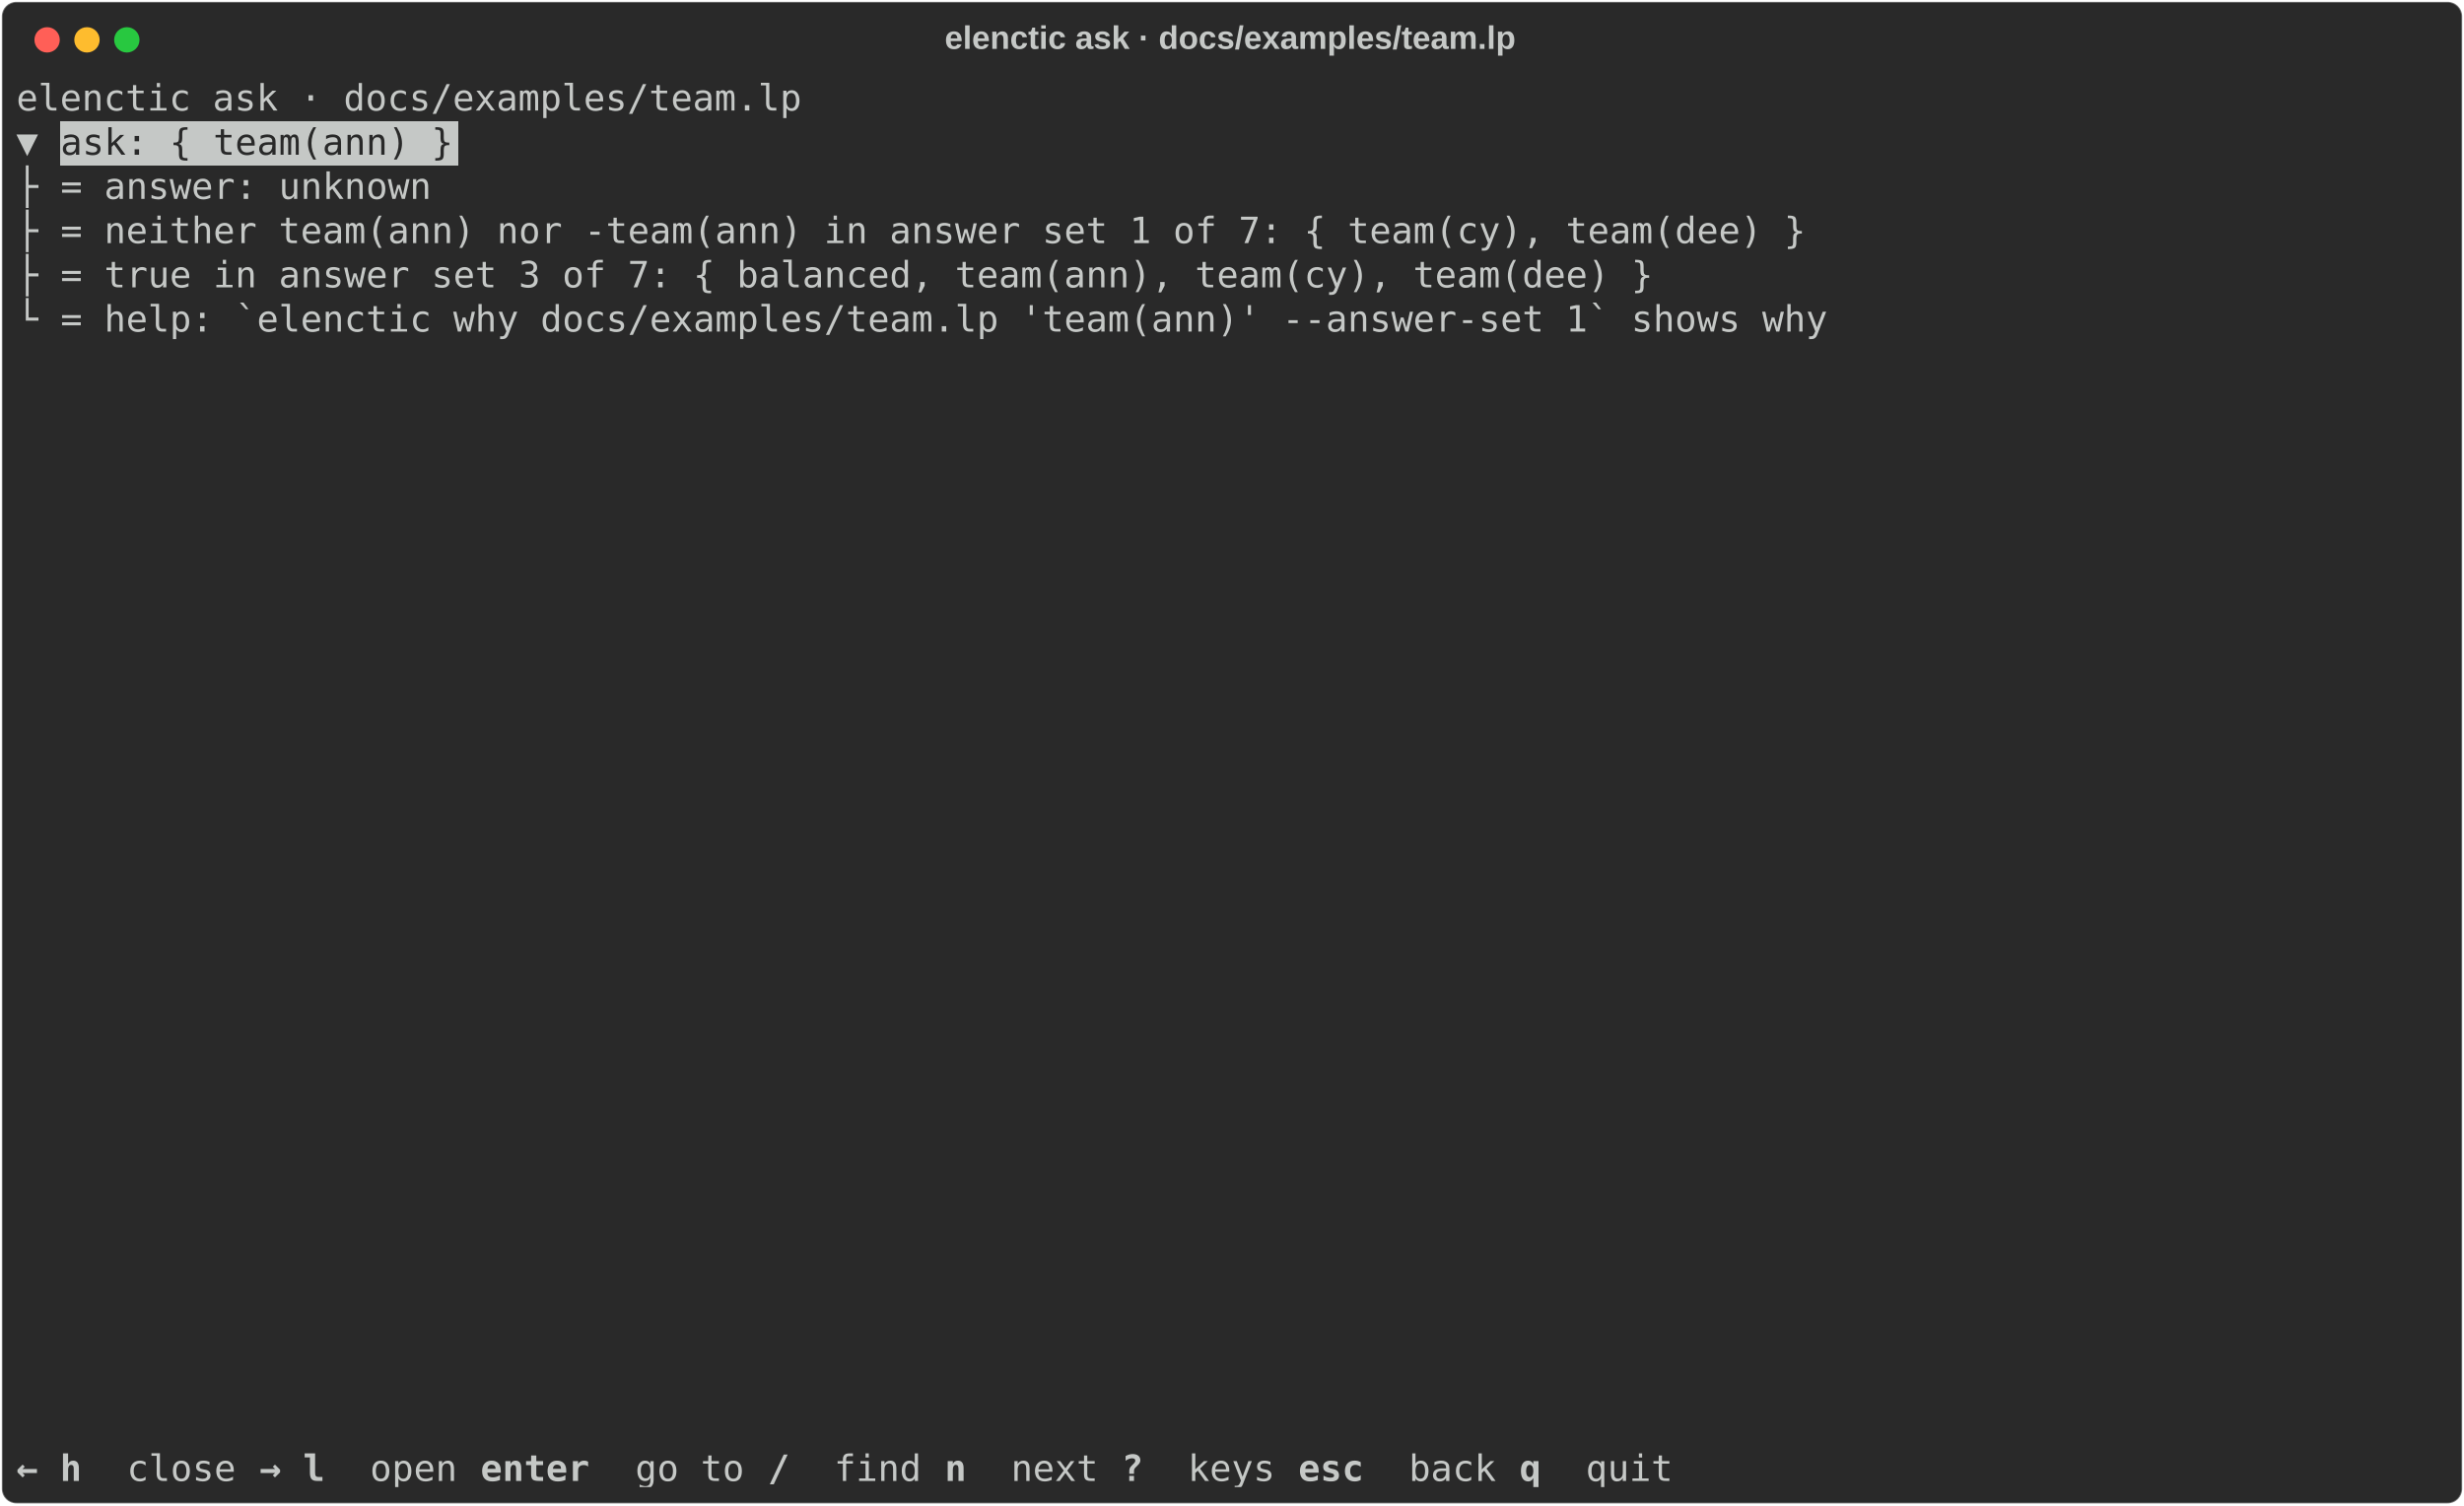
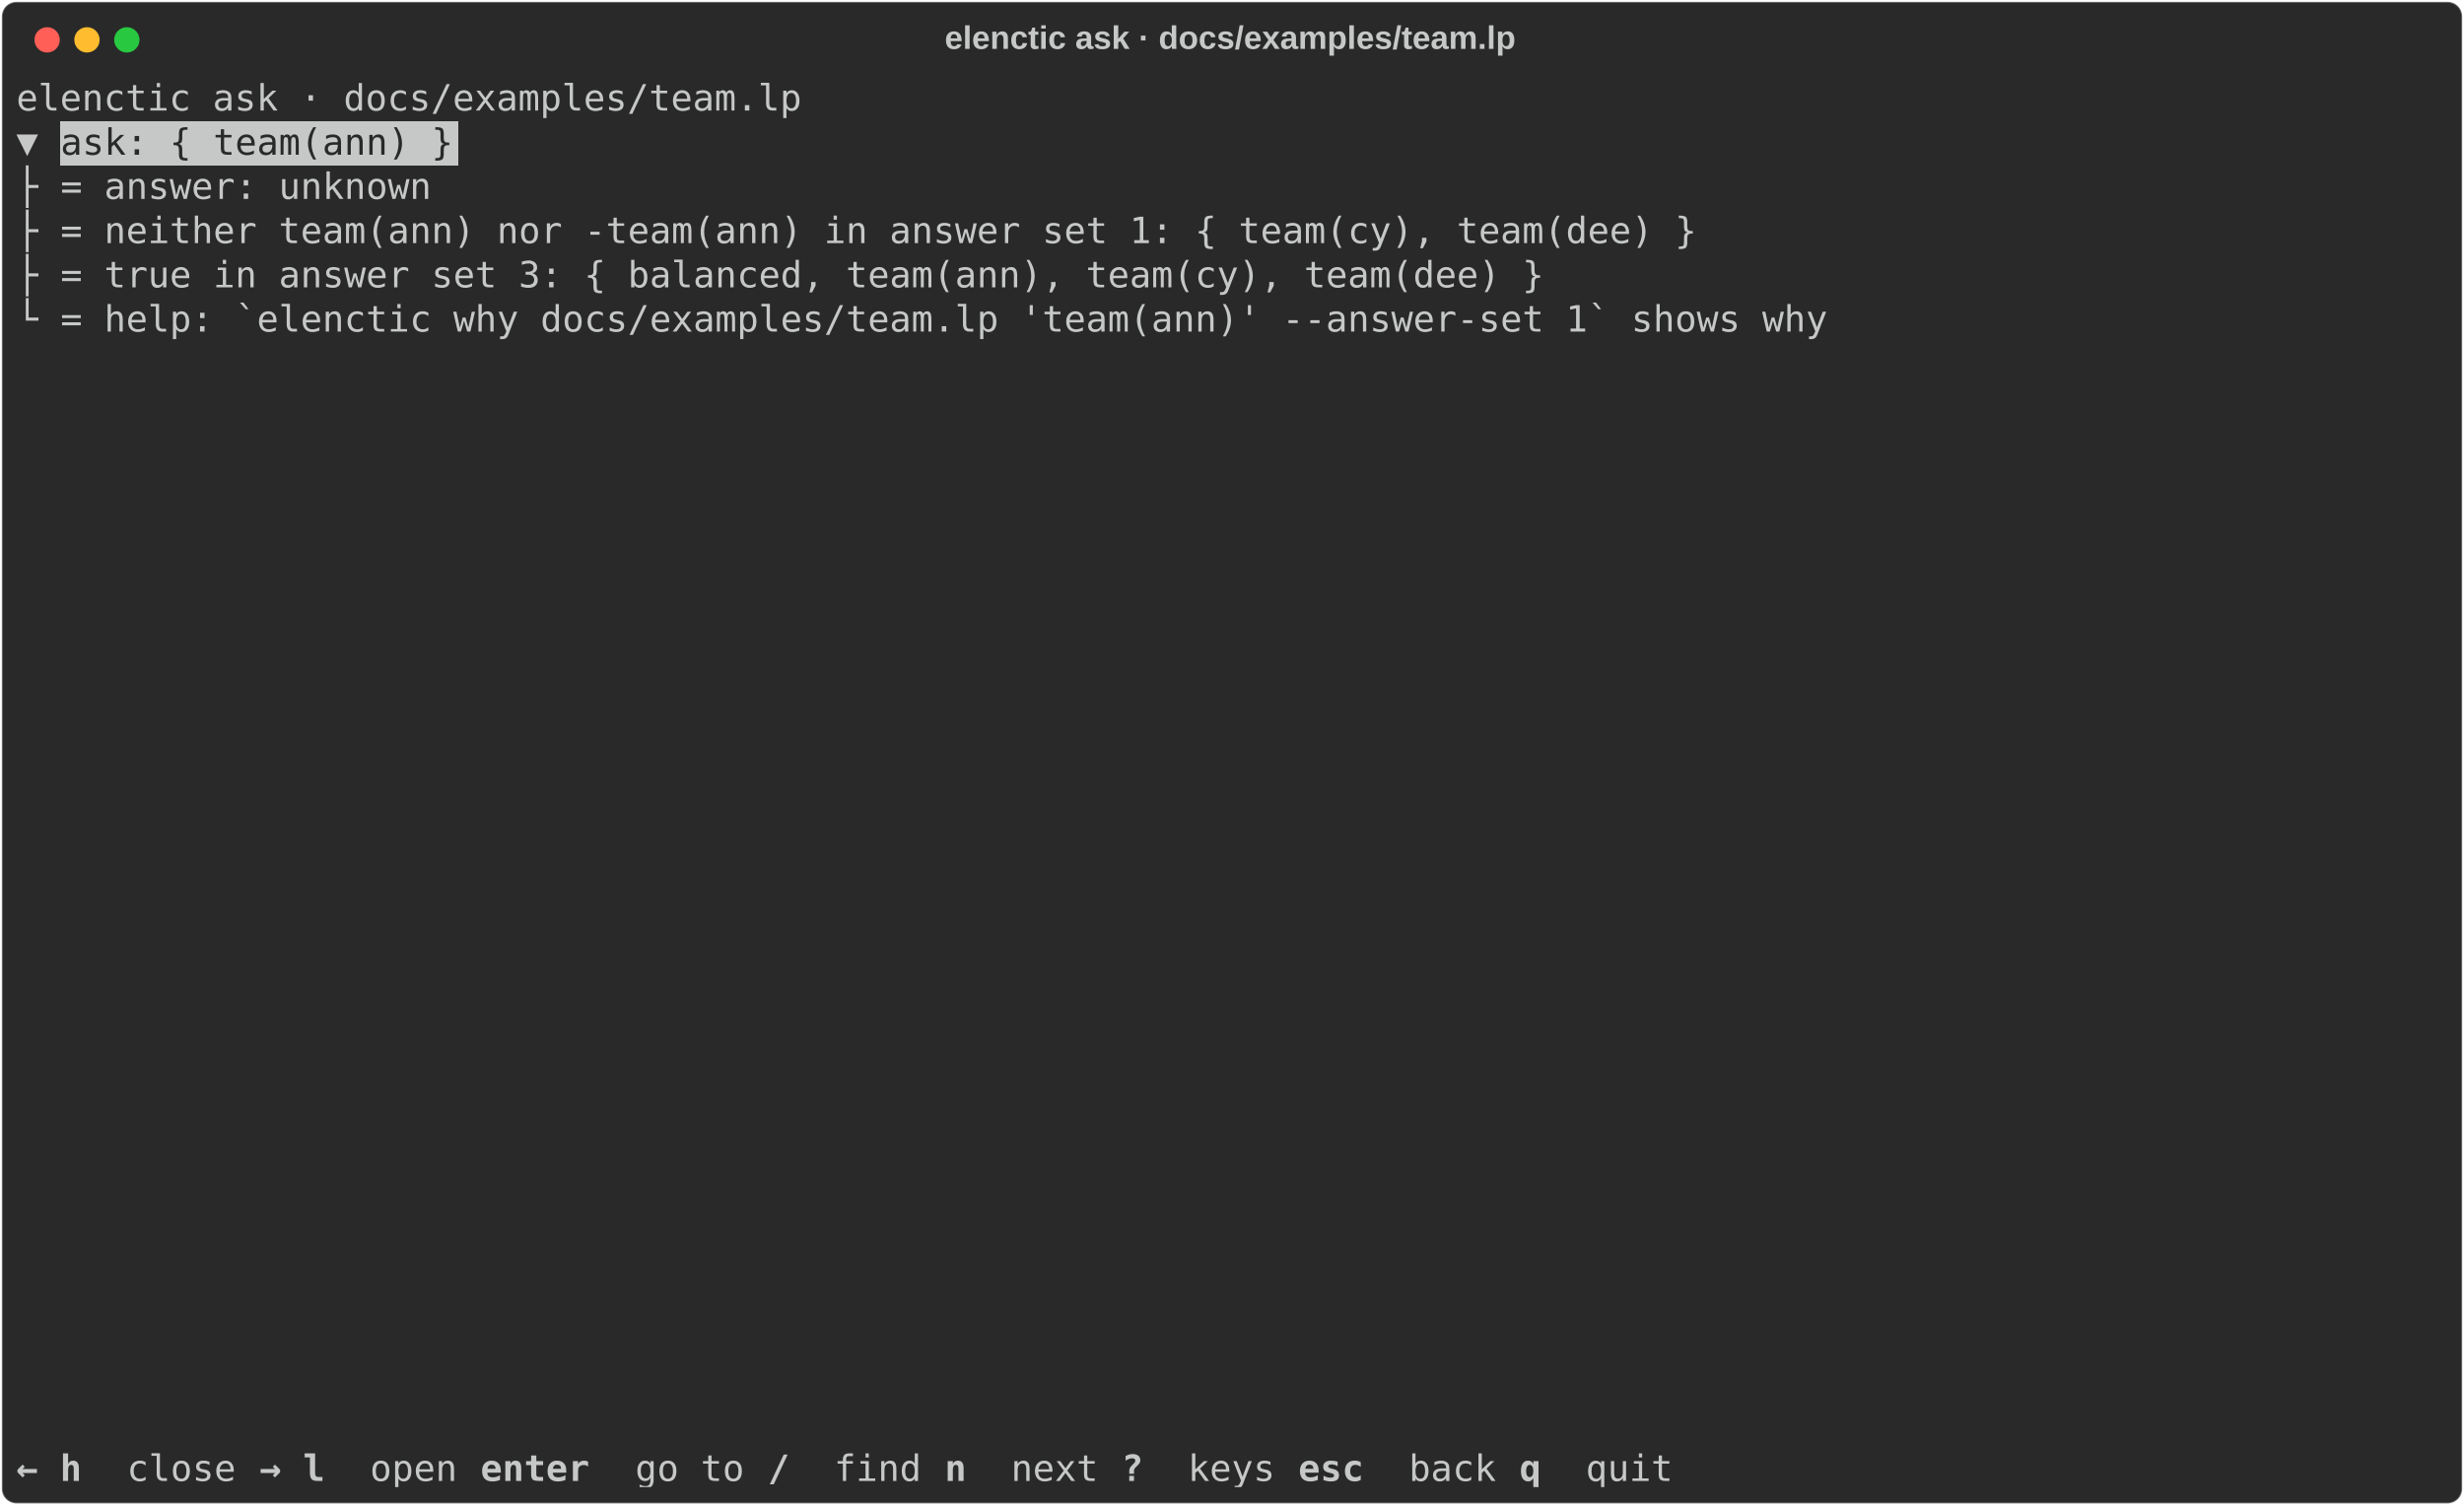
<svg xmlns="http://www.w3.org/2000/svg" class="rich-terminal" viewBox="0 0 1360 830.8">
  <style>

    @font-face {
        font-family: "Fira Code";
        src: local("FiraCode-Regular"),
                url("https://cdnjs.cloudflare.com/ajax/libs/firacode/6.2.0/woff2/FiraCode-Regular.woff2") format("woff2"),
                url("https://cdnjs.cloudflare.com/ajax/libs/firacode/6.2.0/woff/FiraCode-Regular.woff") format("woff");
        font-style: normal;
        font-weight: 400;
    }
    @font-face {
        font-family: "Fira Code";
        src: local("FiraCode-Bold"),
                url("https://cdnjs.cloudflare.com/ajax/libs/firacode/6.2.0/woff2/FiraCode-Bold.woff2") format("woff2"),
                url("https://cdnjs.cloudflare.com/ajax/libs/firacode/6.2.0/woff/FiraCode-Bold.woff") format("woff");
        font-style: bold;
        font-weight: 700;
    }

    .terminal-matrix {
        font-family: Fira Code, monospace;
        font-size: 20px;
        line-height: 24.4px;
        font-variant-east-asian: full-width;
    }

    .terminal-title {
        font-size: 18px;
        font-weight: bold;
        font-family: arial;
    }

    .terminal-r1 { fill: #c5c8c6 }
.terminal-r2 { fill: #292929 }
.terminal-r3 { fill: #c5c8c6;font-weight: bold }
    </style>
  <defs>
    <clipPath id="terminal-clip-terminal">
      <rect x="0" y="0" width="1341.0" height="779.8" />
    </clipPath>
    <clipPath id="terminal-line-0">
      <rect x="0" y="1.5" width="1342" height="24.65" />
    </clipPath>
    <clipPath id="terminal-line-1">
      <rect x="0" y="25.9" width="1342" height="24.65" />
    </clipPath>
    <clipPath id="terminal-line-2">
      <rect x="0" y="50.3" width="1342" height="24.65" />
    </clipPath>
    <clipPath id="terminal-line-3">
      <rect x="0" y="74.7" width="1342" height="24.65" />
    </clipPath>
    <clipPath id="terminal-line-4">
      <rect x="0" y="99.1" width="1342" height="24.65" />
    </clipPath>
    <clipPath id="terminal-line-5">
      <rect x="0" y="123.5" width="1342" height="24.65" />
    </clipPath>
    <clipPath id="terminal-line-6">
      <rect x="0" y="147.9" width="1342" height="24.65" />
    </clipPath>
    <clipPath id="terminal-line-7">
      <rect x="0" y="172.3" width="1342" height="24.65" />
    </clipPath>
    <clipPath id="terminal-line-8">
      <rect x="0" y="196.7" width="1342" height="24.65" />
    </clipPath>
    <clipPath id="terminal-line-9">
      <rect x="0" y="221.1" width="1342" height="24.65" />
    </clipPath>
    <clipPath id="terminal-line-10">
      <rect x="0" y="245.5" width="1342" height="24.65" />
    </clipPath>
    <clipPath id="terminal-line-11">
      <rect x="0" y="269.9" width="1342" height="24.65" />
    </clipPath>
    <clipPath id="terminal-line-12">
      <rect x="0" y="294.3" width="1342" height="24.65" />
    </clipPath>
    <clipPath id="terminal-line-13">
      <rect x="0" y="318.7" width="1342" height="24.65" />
    </clipPath>
    <clipPath id="terminal-line-14">
      <rect x="0" y="343.1" width="1342" height="24.65" />
    </clipPath>
    <clipPath id="terminal-line-15">
      <rect x="0" y="367.5" width="1342" height="24.65" />
    </clipPath>
    <clipPath id="terminal-line-16">
      <rect x="0" y="391.9" width="1342" height="24.65" />
    </clipPath>
    <clipPath id="terminal-line-17">
      <rect x="0" y="416.3" width="1342" height="24.65" />
    </clipPath>
    <clipPath id="terminal-line-18">
      <rect x="0" y="440.7" width="1342" height="24.65" />
    </clipPath>
    <clipPath id="terminal-line-19">
      <rect x="0" y="465.1" width="1342" height="24.65" />
    </clipPath>
    <clipPath id="terminal-line-20">
      <rect x="0" y="489.5" width="1342" height="24.65" />
    </clipPath>
    <clipPath id="terminal-line-21">
      <rect x="0" y="513.9" width="1342" height="24.65" />
    </clipPath>
    <clipPath id="terminal-line-22">
      <rect x="0" y="538.3" width="1342" height="24.65" />
    </clipPath>
    <clipPath id="terminal-line-23">
      <rect x="0" y="562.7" width="1342" height="24.65" />
    </clipPath>
    <clipPath id="terminal-line-24">
      <rect x="0" y="587.1" width="1342" height="24.65" />
    </clipPath>
    <clipPath id="terminal-line-25">
      <rect x="0" y="611.5" width="1342" height="24.65" />
    </clipPath>
    <clipPath id="terminal-line-26">
      <rect x="0" y="635.9" width="1342" height="24.65" />
    </clipPath>
    <clipPath id="terminal-line-27">
      <rect x="0" y="660.3" width="1342" height="24.65" />
    </clipPath>
    <clipPath id="terminal-line-28">
      <rect x="0" y="684.7" width="1342" height="24.65" />
    </clipPath>
    <clipPath id="terminal-line-29">
      <rect x="0" y="709.1" width="1342" height="24.65" />
    </clipPath>
    <clipPath id="terminal-line-30">
      <rect x="0" y="733.5" width="1342" height="24.65" />
    </clipPath>
  </defs>
  <rect fill="#292929" stroke="rgba(255,255,255,0.35)" stroke-width="1" x="1" y="1" width="1358" height="828.8" rx="8" />
  <text class="terminal-title" fill="#c5c8c6" text-anchor="middle" x="679" y="27">elenctic ask · docs/examples/team.lp</text>
  <g transform="translate(26,22)">
    <circle cx="0" cy="0" r="7" fill="#ff5f57" />
    <circle cx="22" cy="0" r="7" fill="#febc2e" />
    <circle cx="44" cy="0" r="7" fill="#28c840" />
  </g>
  <g transform="translate(9, 41)" clip-path="url(#terminal-clip-terminal)">
    <rect fill="#c5c8c6" x="24.4" y="25.9" width="219.6" height="24.65" shape-rendering="crispEdges" />
    <g class="terminal-matrix">
      <text class="terminal-r1" x="0" y="20" textLength="1342" clip-path="url(#terminal-line-0)">elenctic ask · docs/examples/team.lp                                                                          </text>
      <text class="terminal-r1" x="1342" y="20" textLength="12.2" clip-path="url(#terminal-line-0)">
</text>
      <text class="terminal-r1" x="0" y="44.4" textLength="24.4" clip-path="url(#terminal-line-1)">▼ </text>
      <text class="terminal-r2" x="24.4" y="44.4" textLength="219.6" clip-path="url(#terminal-line-1)">ask: { team(ann) }</text>
      <text class="terminal-r1" x="1342" y="44.4" textLength="12.2" clip-path="url(#terminal-line-1)">
</text>
      <text class="terminal-r1" x="0" y="68.8" textLength="24.4" clip-path="url(#terminal-line-2)">├ </text>
      <text class="terminal-r1" x="24.4" y="68.8" textLength="207.4" clip-path="url(#terminal-line-2)">= answer: unknown</text>
      <text class="terminal-r1" x="1342" y="68.8" textLength="12.2" clip-path="url(#terminal-line-2)">
</text>
      <text class="terminal-r1" x="0" y="93.2" textLength="24.4" clip-path="url(#terminal-line-3)">├ </text>
-       <text class="terminal-r1" x="24.4" y="93.2" textLength="976" clip-path="url(#terminal-line-3)">= neither team(ann) nor -team(ann) in answer set 1 of 7: { team(cy), team(dee) }</text>
+       <text class="terminal-r1" x="24.4" y="93.2" textLength="915" clip-path="url(#terminal-line-3)">= neither team(ann) nor -team(ann) in answer set 1: { team(cy), team(dee) }</text>
      <text class="terminal-r1" x="1342" y="93.2" textLength="12.2" clip-path="url(#terminal-line-3)">
</text>
      <text class="terminal-r1" x="0" y="117.6" textLength="24.4" clip-path="url(#terminal-line-4)">├ </text>
-       <text class="terminal-r1" x="24.4" y="117.6" textLength="890.6" clip-path="url(#terminal-line-4)">= true in answer set 3 of 7: { balanced, team(ann), team(cy), team(dee) }</text>
+       <text class="terminal-r1" x="24.4" y="117.6" textLength="829.6" clip-path="url(#terminal-line-4)">= true in answer set 3: { balanced, team(ann), team(cy), team(dee) }</text>
      <text class="terminal-r1" x="1342" y="117.6" textLength="12.2" clip-path="url(#terminal-line-4)">
</text>
      <text class="terminal-r1" x="0" y="142" textLength="24.4" clip-path="url(#terminal-line-5)">└ </text>
      <text class="terminal-r1" x="24.4" y="142" textLength="988.2" clip-path="url(#terminal-line-5)">= help: `elenctic why docs/examples/team.lp 'team(ann)' --answer-set 1` shows why</text>
      <text class="terminal-r1" x="1342" y="142" textLength="12.2" clip-path="url(#terminal-line-5)">
</text>
      <text class="terminal-r1" x="1342" y="166.4" textLength="12.2" clip-path="url(#terminal-line-6)">
</text>
      <text class="terminal-r1" x="1342" y="190.8" textLength="12.2" clip-path="url(#terminal-line-7)">
</text>
      <text class="terminal-r1" x="1342" y="215.2" textLength="12.2" clip-path="url(#terminal-line-8)">
</text>
      <text class="terminal-r1" x="1342" y="239.6" textLength="12.2" clip-path="url(#terminal-line-9)">
</text>
      <text class="terminal-r1" x="1342" y="264" textLength="12.2" clip-path="url(#terminal-line-10)">
</text>
      <text class="terminal-r1" x="1342" y="288.4" textLength="12.2" clip-path="url(#terminal-line-11)">
</text>
      <text class="terminal-r1" x="1342" y="312.8" textLength="12.2" clip-path="url(#terminal-line-12)">
</text>
      <text class="terminal-r1" x="1342" y="337.2" textLength="12.2" clip-path="url(#terminal-line-13)">
</text>
      <text class="terminal-r1" x="1342" y="361.6" textLength="12.2" clip-path="url(#terminal-line-14)">
</text>
      <text class="terminal-r1" x="1342" y="386" textLength="12.2" clip-path="url(#terminal-line-15)">
</text>
      <text class="terminal-r1" x="1342" y="410.4" textLength="12.2" clip-path="url(#terminal-line-16)">
</text>
      <text class="terminal-r1" x="1342" y="434.8" textLength="12.2" clip-path="url(#terminal-line-17)">
</text>
      <text class="terminal-r1" x="1342" y="459.2" textLength="12.2" clip-path="url(#terminal-line-18)">
</text>
      <text class="terminal-r1" x="1342" y="483.6" textLength="12.2" clip-path="url(#terminal-line-19)">
</text>
      <text class="terminal-r1" x="1342" y="508" textLength="12.2" clip-path="url(#terminal-line-20)">
</text>
      <text class="terminal-r1" x="1342" y="532.4" textLength="12.2" clip-path="url(#terminal-line-21)">
</text>
      <text class="terminal-r1" x="1342" y="556.8" textLength="12.2" clip-path="url(#terminal-line-22)">
</text>
      <text class="terminal-r1" x="1342" y="581.2" textLength="12.2" clip-path="url(#terminal-line-23)">
</text>
      <text class="terminal-r1" x="1342" y="605.6" textLength="12.2" clip-path="url(#terminal-line-24)">
</text>
      <text class="terminal-r1" x="1342" y="630" textLength="12.2" clip-path="url(#terminal-line-25)">
</text>
      <text class="terminal-r1" x="1342" y="654.4" textLength="12.2" clip-path="url(#terminal-line-26)">
</text>
      <text class="terminal-r1" x="1342" y="678.8" textLength="12.2" clip-path="url(#terminal-line-27)">
</text>
      <text class="terminal-r1" x="1342" y="703.2" textLength="12.2" clip-path="url(#terminal-line-28)">
</text>
      <text class="terminal-r1" x="1342" y="727.6" textLength="12.2" clip-path="url(#terminal-line-29)">
</text>
      <text class="terminal-r1" x="1342" y="752" textLength="12.2" clip-path="url(#terminal-line-30)">
</text>
      <text class="terminal-r3" x="0" y="776.4" textLength="61" clip-path="url(#terminal-line-31)"> ← h </text>
      <text class="terminal-r1" x="61" y="776.4" textLength="73.2" clip-path="url(#terminal-line-31)">close </text>
      <text class="terminal-r3" x="134.2" y="776.4" textLength="61" clip-path="url(#terminal-line-31)"> → l </text>
      <text class="terminal-r1" x="195.2" y="776.4" textLength="61" clip-path="url(#terminal-line-31)">open </text>
      <text class="terminal-r3" x="256.2" y="776.4" textLength="85.4" clip-path="url(#terminal-line-31)"> enter </text>
      <text class="terminal-r1" x="341.6" y="776.4" textLength="73.2" clip-path="url(#terminal-line-31)">go to </text>
      <text class="terminal-r3" x="414.8" y="776.4" textLength="36.6" clip-path="url(#terminal-line-31)"> / </text>
      <text class="terminal-r1" x="451.4" y="776.4" textLength="61" clip-path="url(#terminal-line-31)">find </text>
      <text class="terminal-r3" x="512.4" y="776.4" textLength="36.6" clip-path="url(#terminal-line-31)"> n </text>
      <text class="terminal-r1" x="549" y="776.4" textLength="61" clip-path="url(#terminal-line-31)">next </text>
      <text class="terminal-r3" x="610" y="776.4" textLength="36.6" clip-path="url(#terminal-line-31)"> ? </text>
      <text class="terminal-r1" x="646.6" y="776.4" textLength="61" clip-path="url(#terminal-line-31)">keys </text>
      <text class="terminal-r3" x="707.6" y="776.4" textLength="61" clip-path="url(#terminal-line-31)"> esc </text>
      <text class="terminal-r1" x="768.6" y="776.4" textLength="61" clip-path="url(#terminal-line-31)">back </text>
      <text class="terminal-r3" x="829.6" y="776.4" textLength="36.6" clip-path="url(#terminal-line-31)"> q </text>
      <text class="terminal-r1" x="866.2" y="776.4" textLength="61" clip-path="url(#terminal-line-31)">quit </text>
    </g>
  </g>
</svg>
